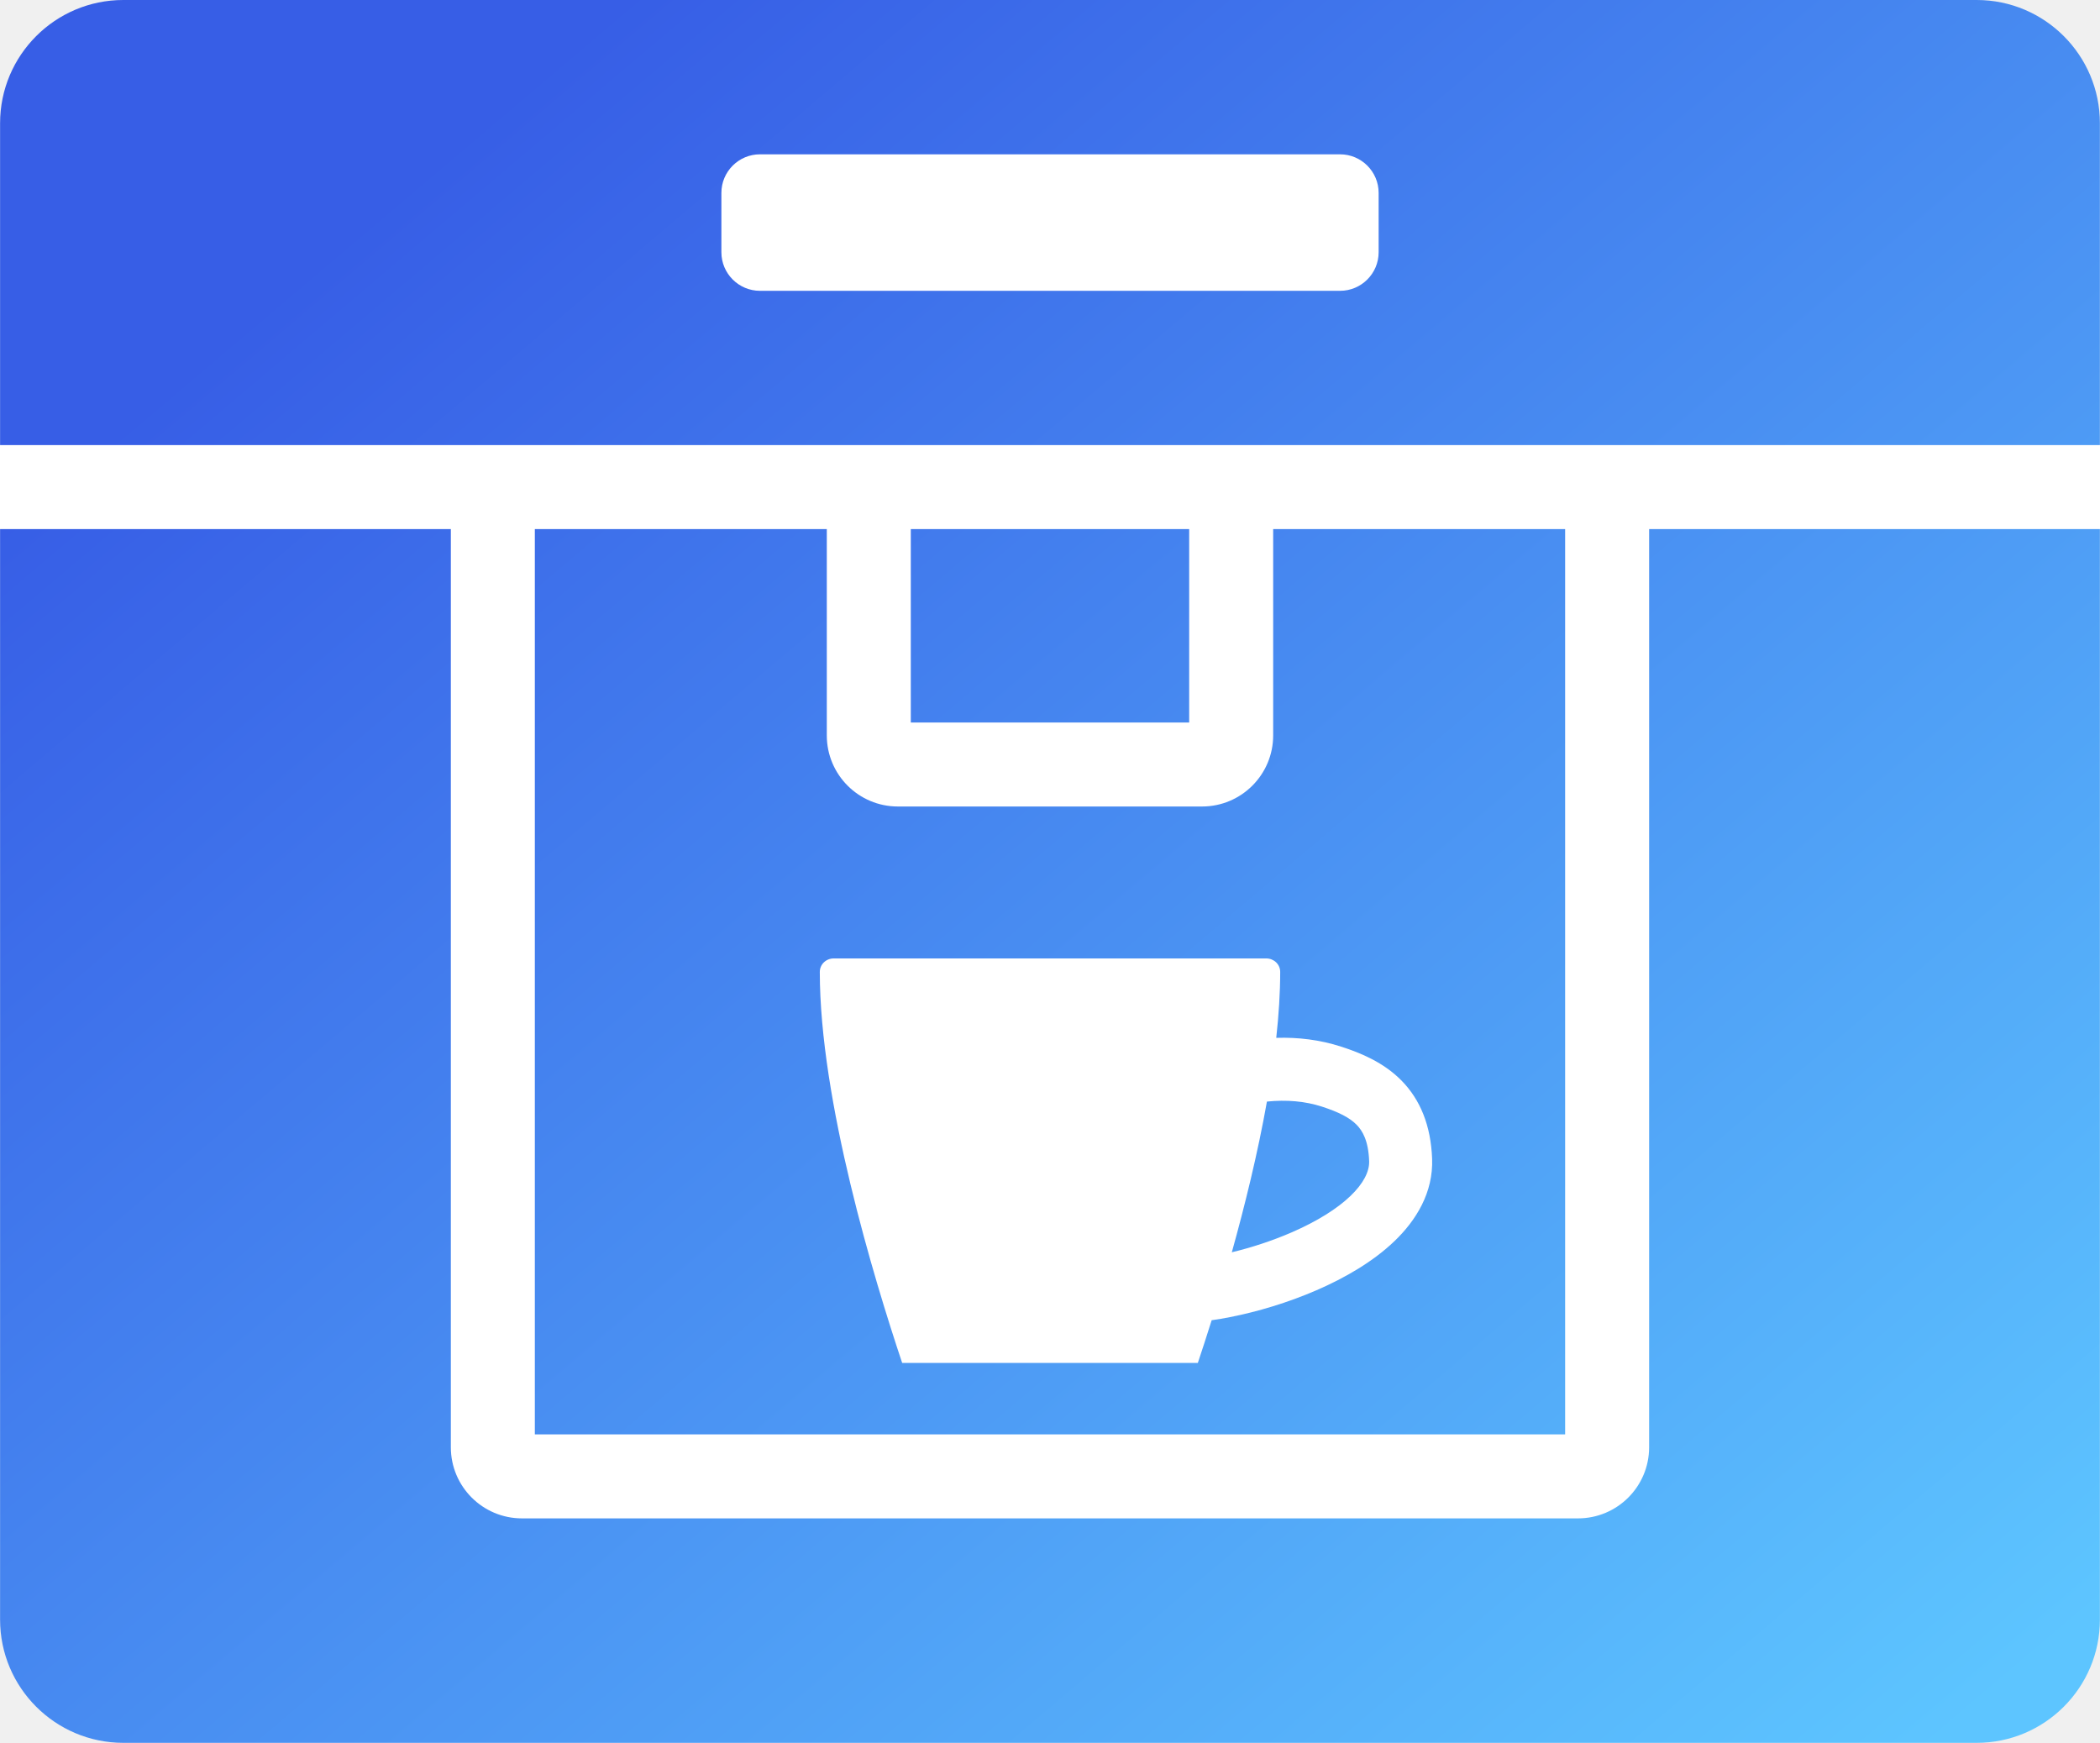
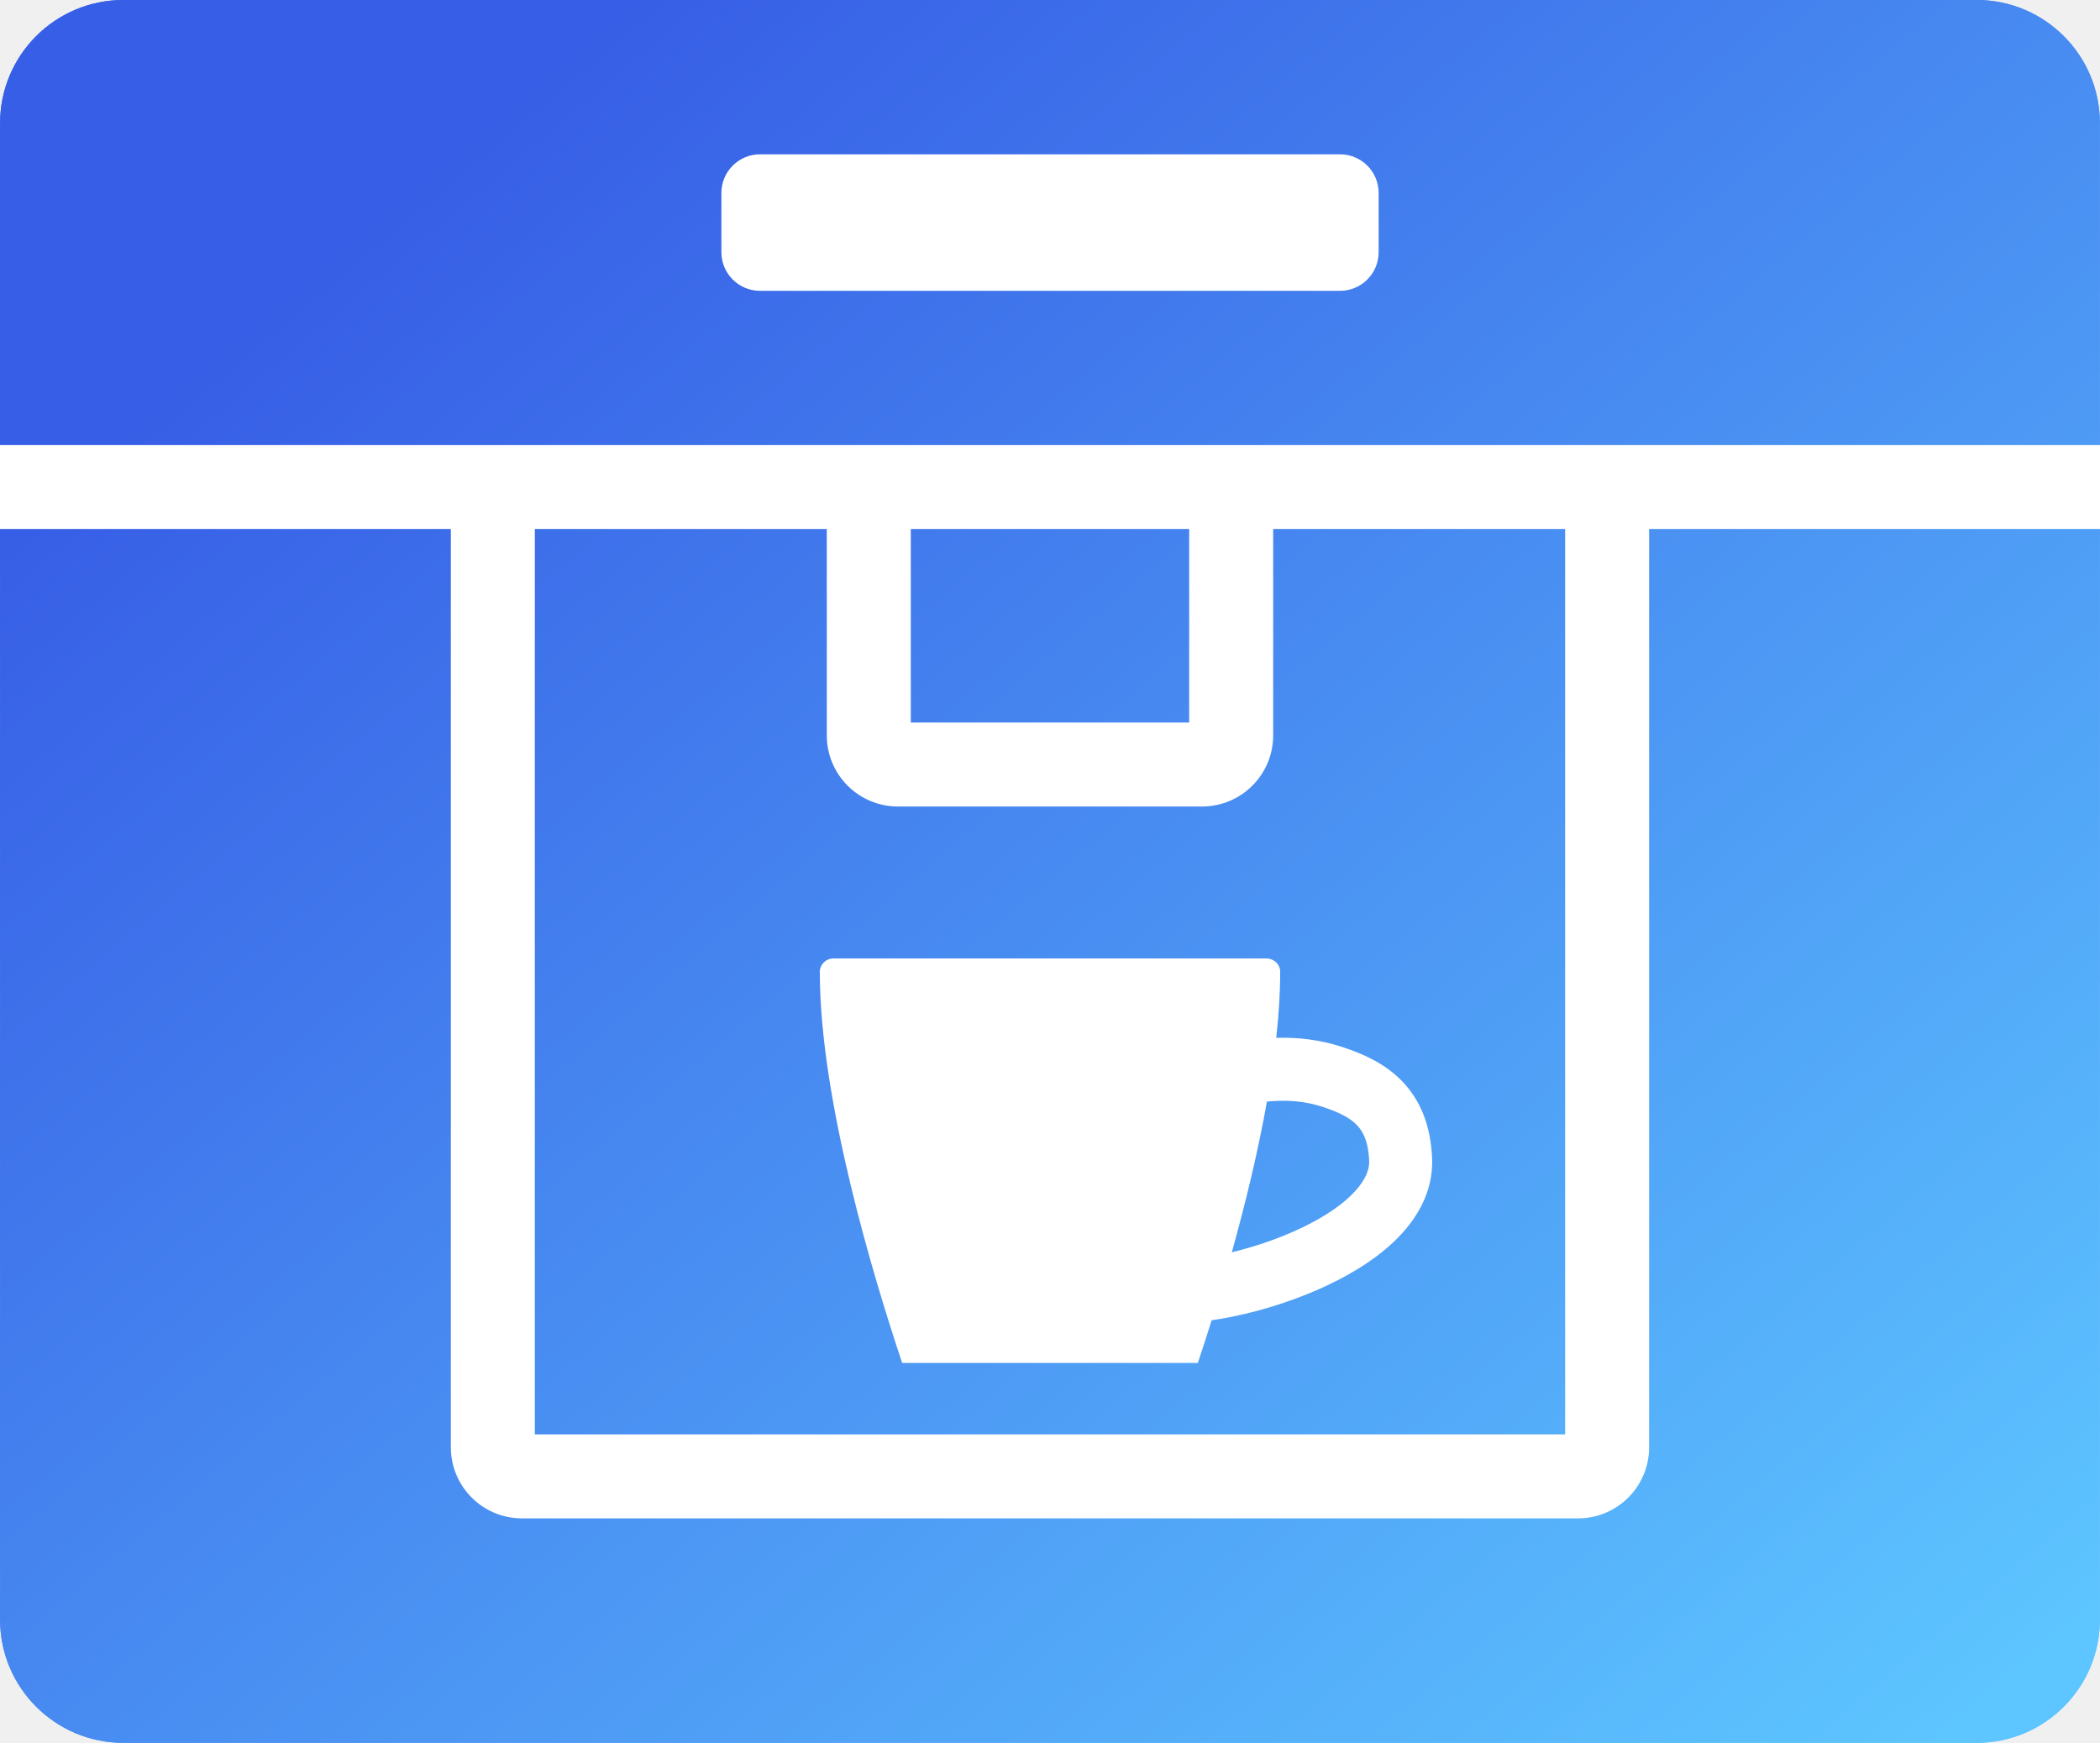
<svg xmlns="http://www.w3.org/2000/svg" fill="none" fill-rule="evenodd" stroke="black" stroke-width="0.501" stroke-linejoin="bevel" stroke-miterlimit="10" font-family="Times New Roman" font-size="16" style="font-variant-ligatures:none" version="1.1" overflow="visible" width="75.006pt" height="62.249pt" viewBox="18.75 -230.999 75.006 62.249">
  <defs>
-     <linearGradient id="LinearGradient" gradientUnits="userSpaceOnUse" x1="0" y1="0" x2="78.908" y2="0" gradientTransform="translate(90.367 170.734) rotate(139.681) skewX(9.36099)">
+     <linearGradient id="LinearGradient" gradientUnits="userSpaceOnUse" x1="0" y1="0" x2="78.912" y2="0" gradientTransform="translate(90.371 170.734) rotate(139.684) skewX(9.36663)">
+       <stop offset="0" stop-color="#5dc5ff" />
+       <stop offset="1" stop-color="#375ee6" />
+     </linearGradient>
+     <linearGradient id="LinearGradient_1" gradientUnits="userSpaceOnUse" x1="0" y1="0" x2="78.908" y2="0" gradientTransform="translate(90.367 170.734) rotate(139.681) skewX(9.36099)">
      <stop offset="0" stop-color="#5dc5ff" />
      <stop offset="1" stop-color="#375ee6" />
    </linearGradient>
  </defs>
-   <g id="Background" transform="scale(1 -1)">
-     <path d="M 18.753,226.598 L 18.753,173.151 C 18.753,170.722 20.725,168.75 23.154,168.75 L 89.351,168.75 C 91.78,168.75 93.752,170.722 93.752,173.151 L 93.752,226.598 C 93.752,229.027 91.78,230.999 89.351,230.999 L 23.154,230.999 C 20.725,230.999 18.753,229.027 18.753,226.598 Z" stroke="none" stroke-width="0.376" fill-rule="evenodd" marker-start="none" marker-end="none" fill="url(#LinearGradient)" />
+   <g id="inactive" transform="scale(1 -1)">
+     <path d="M 18.753,173.151 L 18.753,212.102 L 18.75,212.102 L 18.75,215.102 L 18.753,215.102 L 18.753,226.598 C 18.753,229.027 20.725,230.999 23.154,230.999 L 89.351,230.999 C 91.78,230.999 93.752,229.027 93.752,226.598 L 93.752,215.102 L 93.756,215.102 L 93.756,212.102 L 93.752,212.102 L 93.752,173.151 C 93.752,170.722 91.78,168.75 89.351,168.75 L 23.154,168.75 C 20.725,168.75 18.753,170.722 18.753,173.151 Z M 90.752,173.151 L 90.752,212.102 L 77.652,212.102 L 77.652,179.307 C 77.652,177.904 76.514,176.767 75.112,176.767 L 37.393,176.767 C 35.99,176.767 34.853,177.904 34.853,179.307 L 34.853,212.102 L 21.753,212.102 L 21.753,173.151 C 21.753,172.378 22.381,171.75 23.154,171.75 L 89.351,171.75 C 90.123,171.75 90.752,172.378 90.752,173.151 Z M 74.652,179.767 L 74.652,212.102 L 64.224,212.102 L 64.224,204.733 C 64.224,203.33 63.086,202.193 61.684,202.193 L 50.821,202.193 C 49.418,202.193 48.281,203.33 48.281,204.733 L 48.281,212.102 L 37.853,212.102 L 37.853,179.767 L 74.652,179.767 Z M 48.031,196.285 C 48.031,196.557 48.257,196.767 48.529,196.767 L 63.977,196.767 C 64.249,196.767 64.475,196.557 64.475,196.285 C 64.475,195.54 64.424,194.747 64.334,193.93 C 65.113,193.955 65.896,193.862 66.665,193.612 C 67.357,193.387 68.165,193.055 68.804,192.408 C 69.478,191.724 69.855,190.803 69.901,189.615 C 69.947,188.4 69.325,187.408 68.559,186.672 C 67.793,185.936 66.783,185.353 65.769,184.914 C 64.747,184.471 63.659,184.147 62.686,183.956 C 62.466,183.912 62.245,183.875 62.027,183.844 C 61.848,183.273 61.68,182.759 61.533,182.319 L 50.973,182.319 C 49.971,185.314 48.029,191.699 48.031,196.285 Z M 64.875,186.978 C 66.758,187.795 67.681,188.778 67.652,189.53 C 67.625,190.256 67.417,190.61 67.202,190.828 C 66.951,191.082 66.566,191.278 65.968,191.473 C 65.357,191.671 64.699,191.724 64.001,191.654 C 63.673,189.806 63.211,187.934 62.747,186.271 C 63.438,186.437 64.178,186.676 64.875,186.978 Z M 61.224,205.193 L 61.224,212.102 L 51.281,212.102 L 51.281,205.193 L 61.224,205.193 Z M 90.752,215.102 L 90.752,226.598 C 90.752,227.37 90.123,227.999 89.351,227.999 L 23.154,227.999 C 22.381,227.999 21.753,227.37 21.753,226.598 L 21.753,215.102 L 90.752,215.102 Z M 44.516,221.99 L 44.516,224.109 C 44.516,224.869 45.134,225.487 45.894,225.487 L 66.613,225.487 C 67.373,225.487 67.991,224.869 67.991,224.109 L 67.991,221.99 C 67.991,221.23 67.373,220.612 66.613,220.612 L 45.894,220.612 C 45.134,220.612 44.516,221.23 44.516,221.99 Z" stroke-width="0.376" fill-rule="evenodd" stroke="none" marker-start="none" marker-end="none" fill="url(#LinearGradient)" />
  </g>
-   <g id="Foreground" transform="scale(1 -1)">
+   <g id="active-bg" transform="scale(1 -1)">
+     <path d="M 18.753,226.598 L 18.753,173.151 C 18.753,170.722 20.725,168.75 23.154,168.75 L 89.351,168.75 C 91.78,168.75 93.752,170.722 93.752,173.151 L 93.752,226.598 C 93.752,229.027 91.78,230.999 89.351,230.999 L 23.154,230.999 C 20.725,230.999 18.753,229.027 18.753,226.598 Z" stroke="none" stroke-width="0.376" fill-rule="evenodd" marker-start="none" marker-end="none" fill="url(#LinearGradient_1)" />
+   </g>
+   <g id="active-fg" transform="scale(1 -1)">
    <path d="M 34.853,179.307 L 34.853,212.102 L 18.75,212.102 L 18.75,215.102 L 93.756,215.102 L 93.756,212.102 L 77.652,212.102 L 77.652,179.307 C 77.652,177.904 76.514,176.767 75.112,176.767 L 37.393,176.767 C 35.99,176.767 34.853,177.904 34.853,179.307 Z M 74.652,179.767 L 74.652,212.102 L 64.224,212.102 L 64.224,204.733 C 64.224,203.33 63.086,202.193 61.684,202.193 L 50.821,202.193 C 49.418,202.193 48.281,203.33 48.281,204.733 L 48.281,212.102 L 37.853,212.102 L 37.853,179.767 L 74.652,179.767 Z M 48.031,196.285 C 48.031,196.557 48.257,196.767 48.529,196.767 L 63.977,196.767 C 64.249,196.767 64.475,196.557 64.475,196.285 C 64.475,195.54 64.424,194.747 64.334,193.93 C 65.113,193.955 65.896,193.862 66.665,193.612 C 67.357,193.387 68.165,193.055 68.804,192.408 C 69.478,191.724 69.855,190.803 69.901,189.615 C 69.947,188.4 69.325,187.408 68.559,186.672 C 67.793,185.936 66.783,185.353 65.769,184.914 C 64.747,184.471 63.659,184.147 62.686,183.956 C 62.466,183.912 62.245,183.875 62.027,183.844 C 61.848,183.273 61.68,182.759 61.533,182.319 L 50.973,182.319 C 49.971,185.314 48.029,191.699 48.031,196.285 Z M 64.875,186.978 C 66.758,187.795 67.681,188.778 67.652,189.53 C 67.625,190.256 67.417,190.61 67.202,190.828 C 66.951,191.082 66.566,191.278 65.968,191.473 C 65.357,191.671 64.699,191.724 64.001,191.654 C 63.673,189.806 63.211,187.934 62.747,186.271 C 63.438,186.437 64.178,186.676 64.875,186.978 Z M 61.224,205.193 L 61.224,212.102 L 51.281,212.102 L 51.281,205.193 L 61.224,205.193 Z M 44.516,221.99 L 44.516,224.109 C 44.516,224.869 45.134,225.487 45.894,225.487 L 66.613,225.487 C 67.373,225.487 67.991,224.869 67.991,224.109 L 67.991,221.99 C 67.991,221.23 67.373,220.612 66.613,220.612 L 45.894,220.612 C 45.134,220.612 44.516,221.23 44.516,221.99 Z" stroke="none" fill="#ffffff" stroke-linejoin="miter" stroke-width="0.498" fill-rule="nonzero" marker-start="none" marker-end="none" />
  </g>
</svg>
